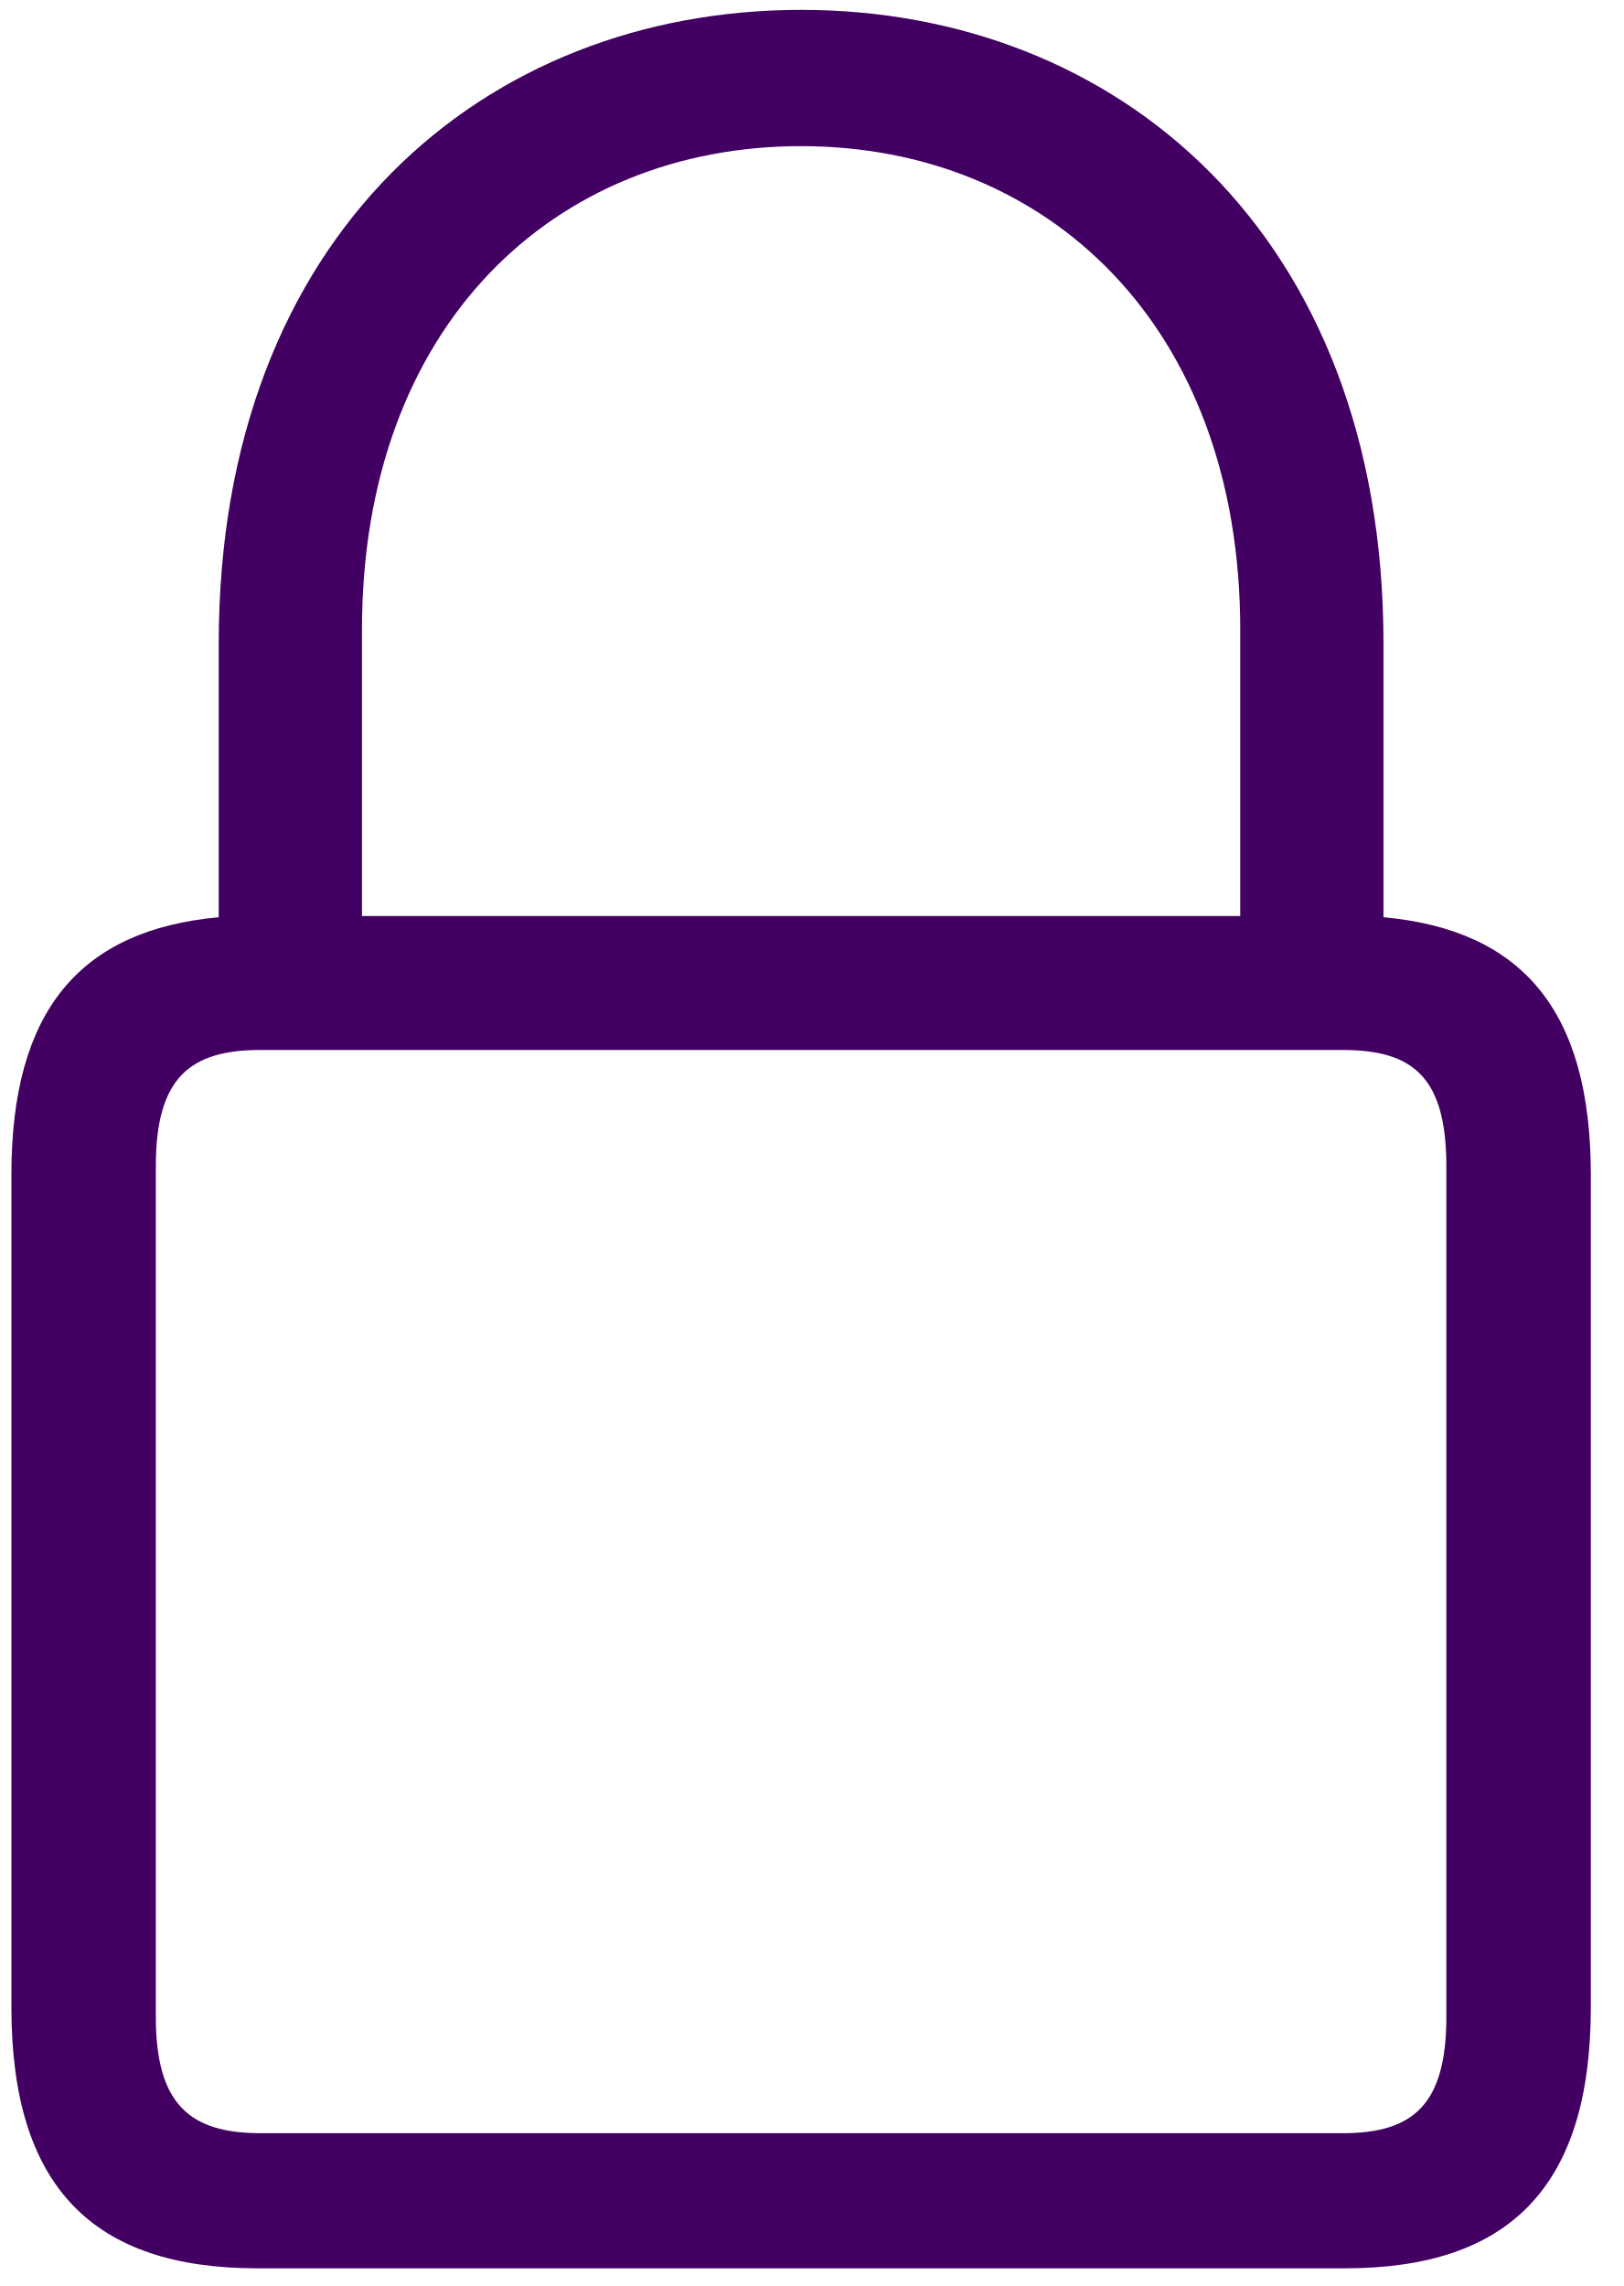
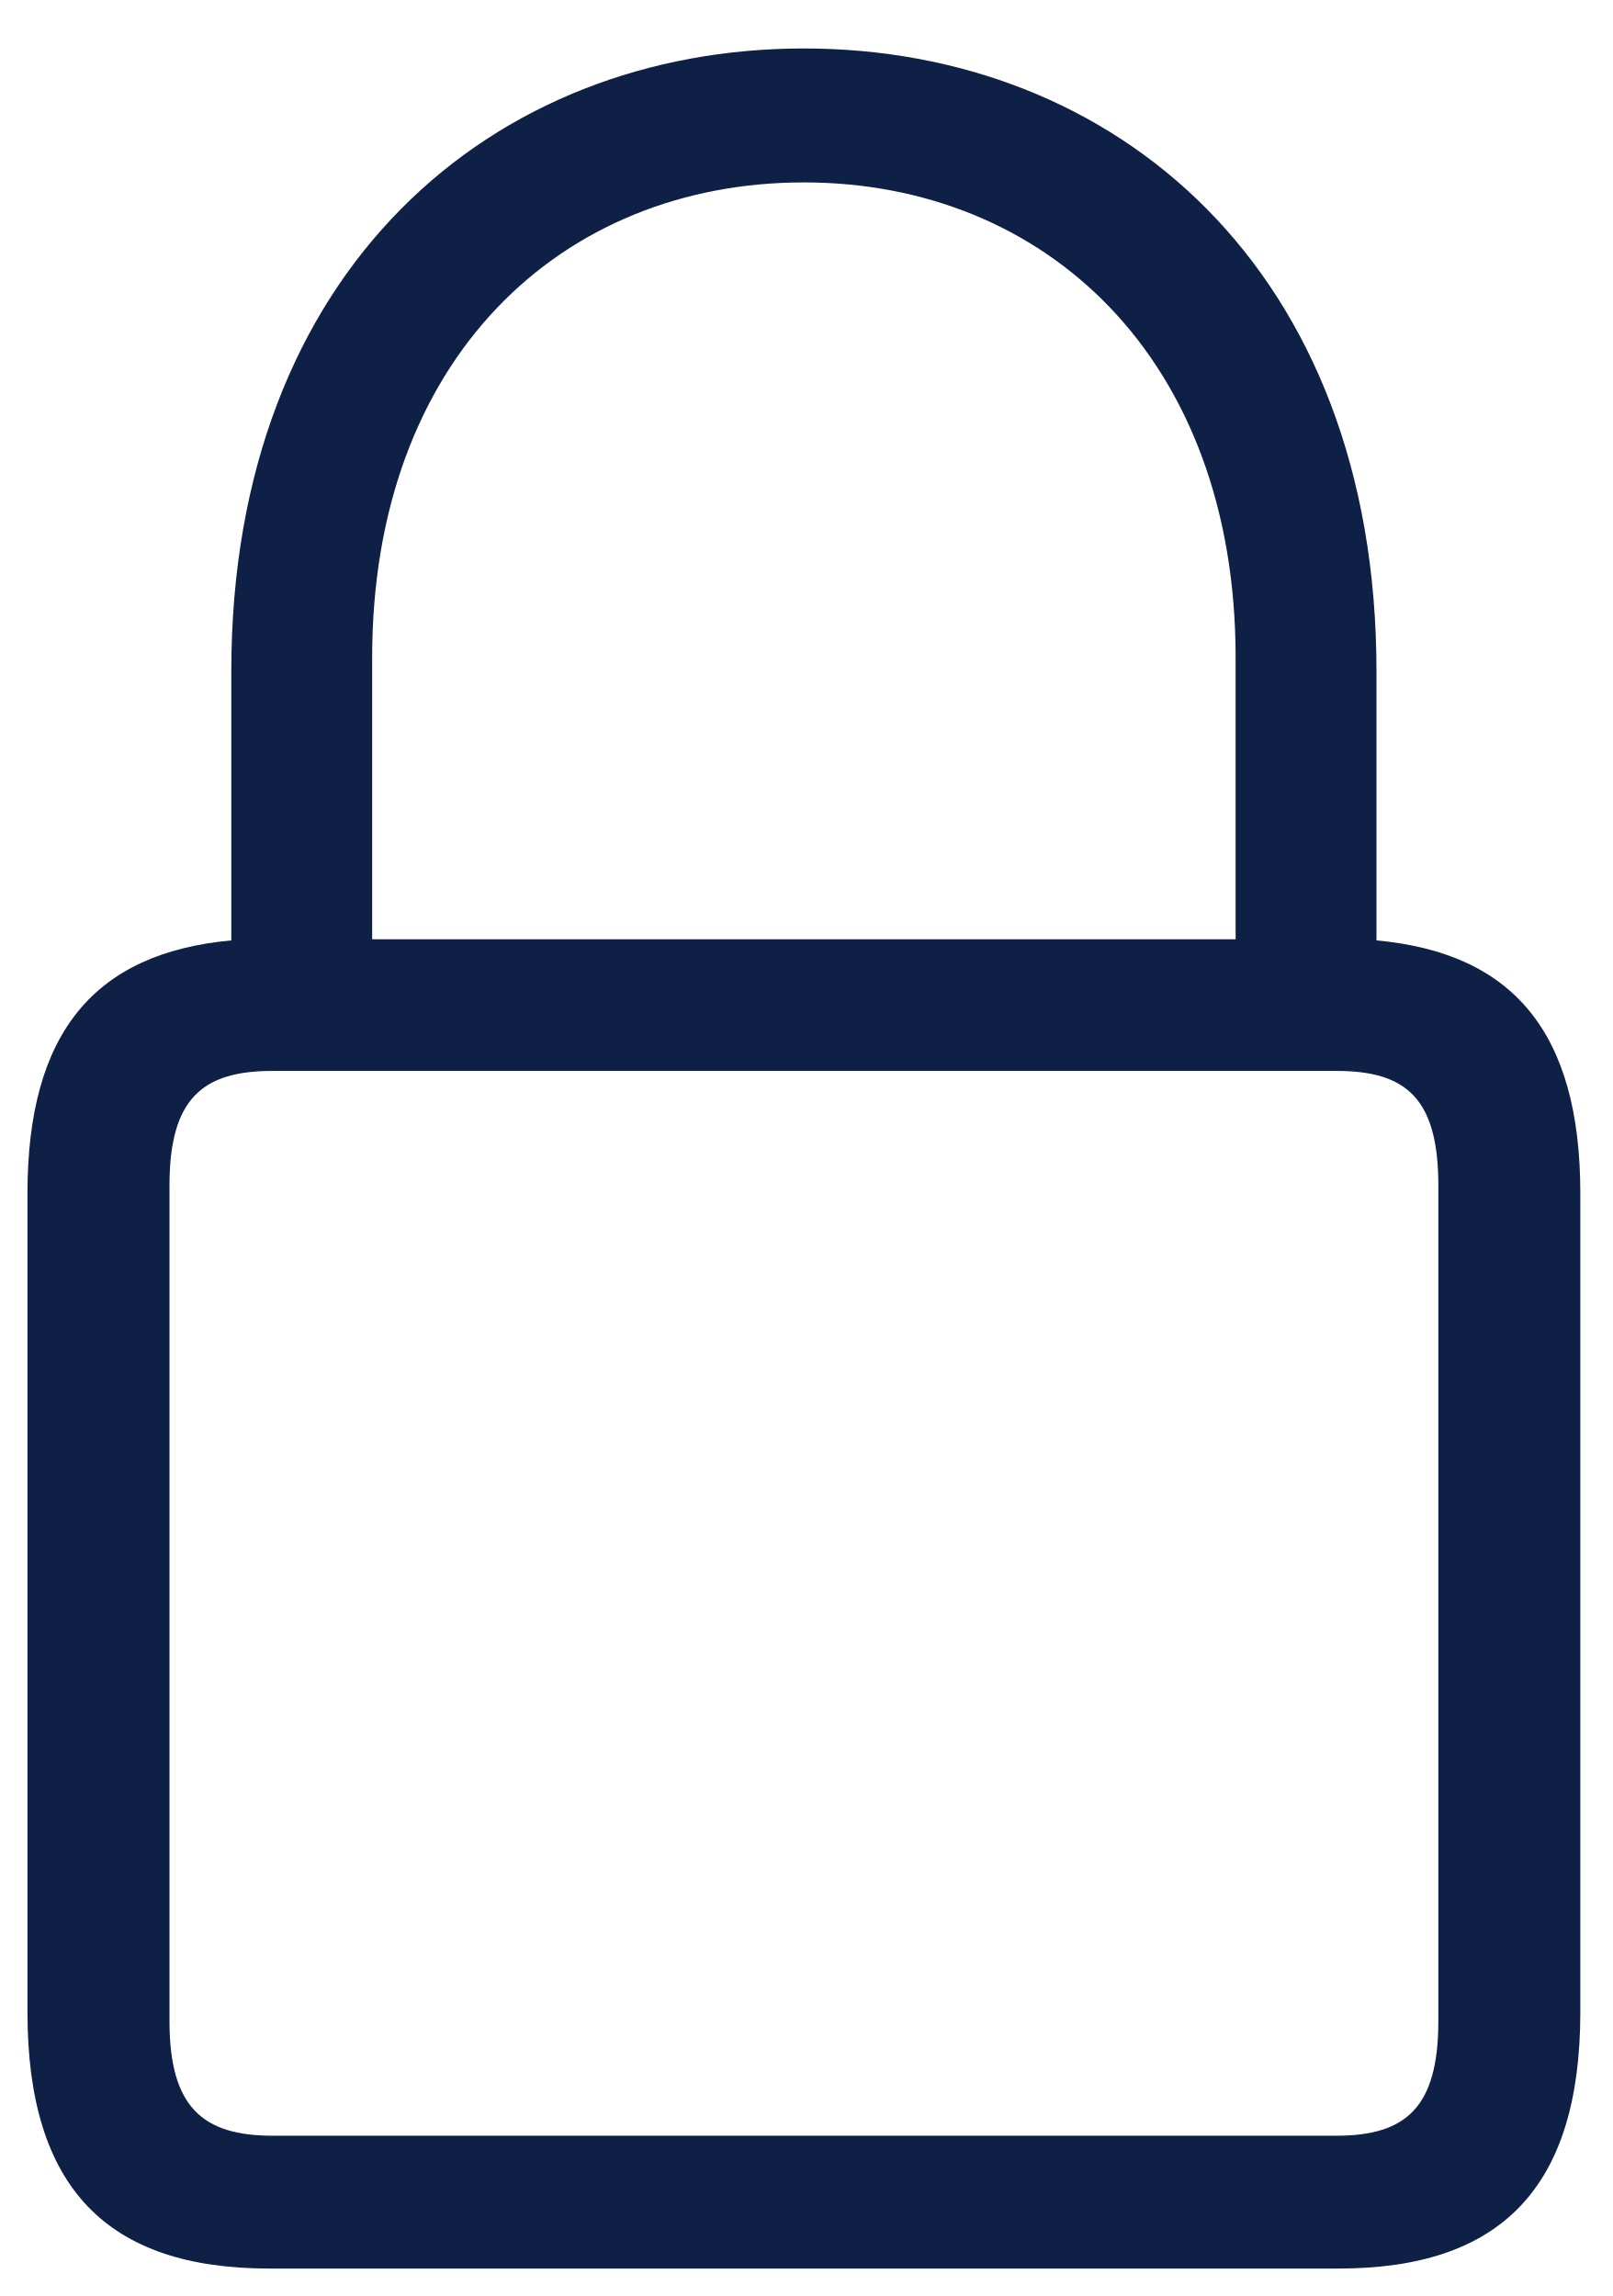
- <svg xmlns="http://www.w3.org/2000/svg" width="49" height="69" viewBox="0 0 49 69" fill="#420062">
-   <path d="M7.762 68.466H40.598C45.555 68.466 48.016 66.005 48.016 60.591V35.454C48.016 30.497 45.941 28.071 41.758 27.685V19.423C41.758 7.048 33.707 0.298 24.18 0.298C14.652 0.298 6.602 7.048 6.602 19.423V27.685C2.418 28.071 0.344 30.497 0.344 35.454V60.591C0.344 66.005 2.805 68.466 7.762 68.466ZM10.926 19.001C10.926 9.825 16.727 4.411 24.18 4.411C31.598 4.411 37.434 9.825 37.434 19.001V27.649H10.926V19.001ZM7.867 64.388C5.723 64.388 4.703 63.509 4.703 60.872V35.208C4.703 32.536 5.723 31.692 7.867 31.692H40.527C42.672 31.692 43.656 32.536 43.656 35.208V60.872C43.656 63.509 42.672 64.388 40.527 64.388H7.867Z" fill="#420062" />
+ <svg xmlns="http://www.w3.org/2000/svg" width="33" height="47" viewBox="0 0 33 47" fill="none">
+   <path d="M5.508 46.438H27.398C30.703 46.438 32.344 44.797 32.344 41.188V24.43C32.344 21.125 30.961 19.508 28.172 19.25V13.742C28.172 5.492 22.805 0.992 16.453 0.992C10.102 0.992 4.734 5.492 4.734 13.742V19.25C1.945 19.508 0.562 21.125 0.562 24.43V41.188C0.562 44.797 2.203 46.438 5.508 46.438ZM7.617 13.461C7.617 7.344 11.484 3.734 16.453 3.734C21.398 3.734 25.289 7.344 25.289 13.461V19.227H7.617V13.461ZM5.578 43.719C4.148 43.719 3.469 43.133 3.469 41.375V24.266C3.469 22.484 4.148 21.922 5.578 21.922H27.352C28.781 21.922 29.438 22.484 29.438 24.266V41.375C29.438 43.133 28.781 43.719 27.352 43.719H5.578Z" fill="#0F2046" />
</svg>
